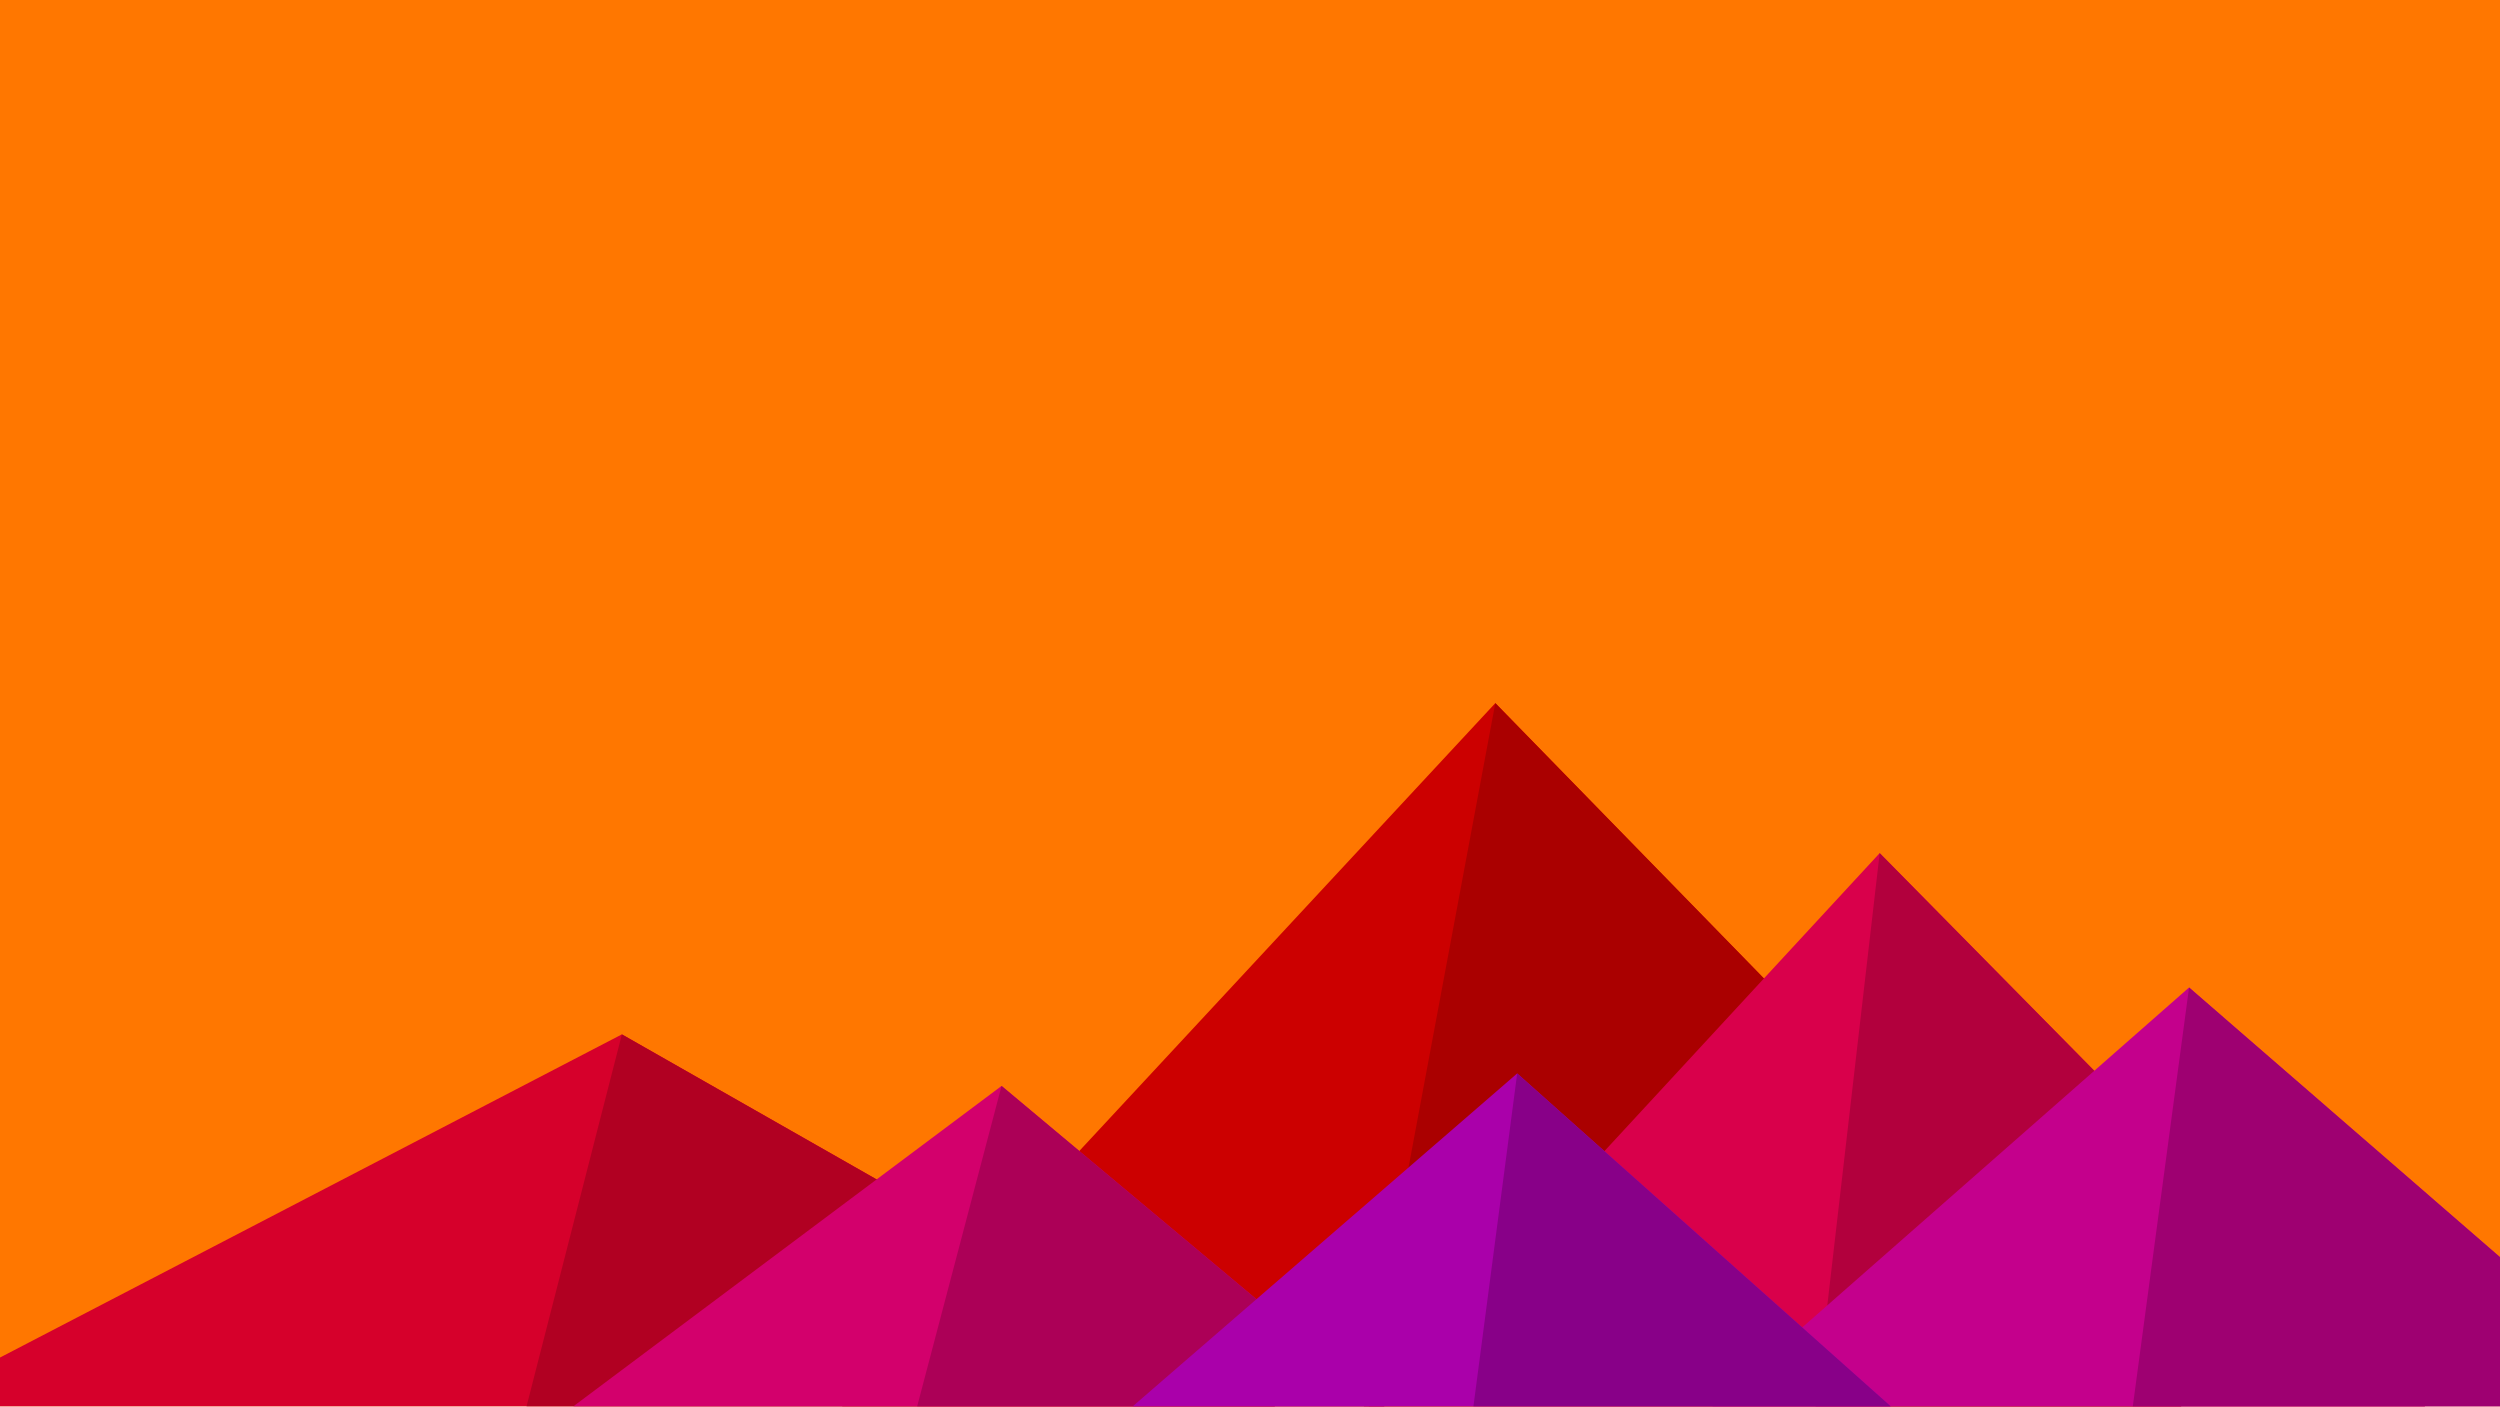
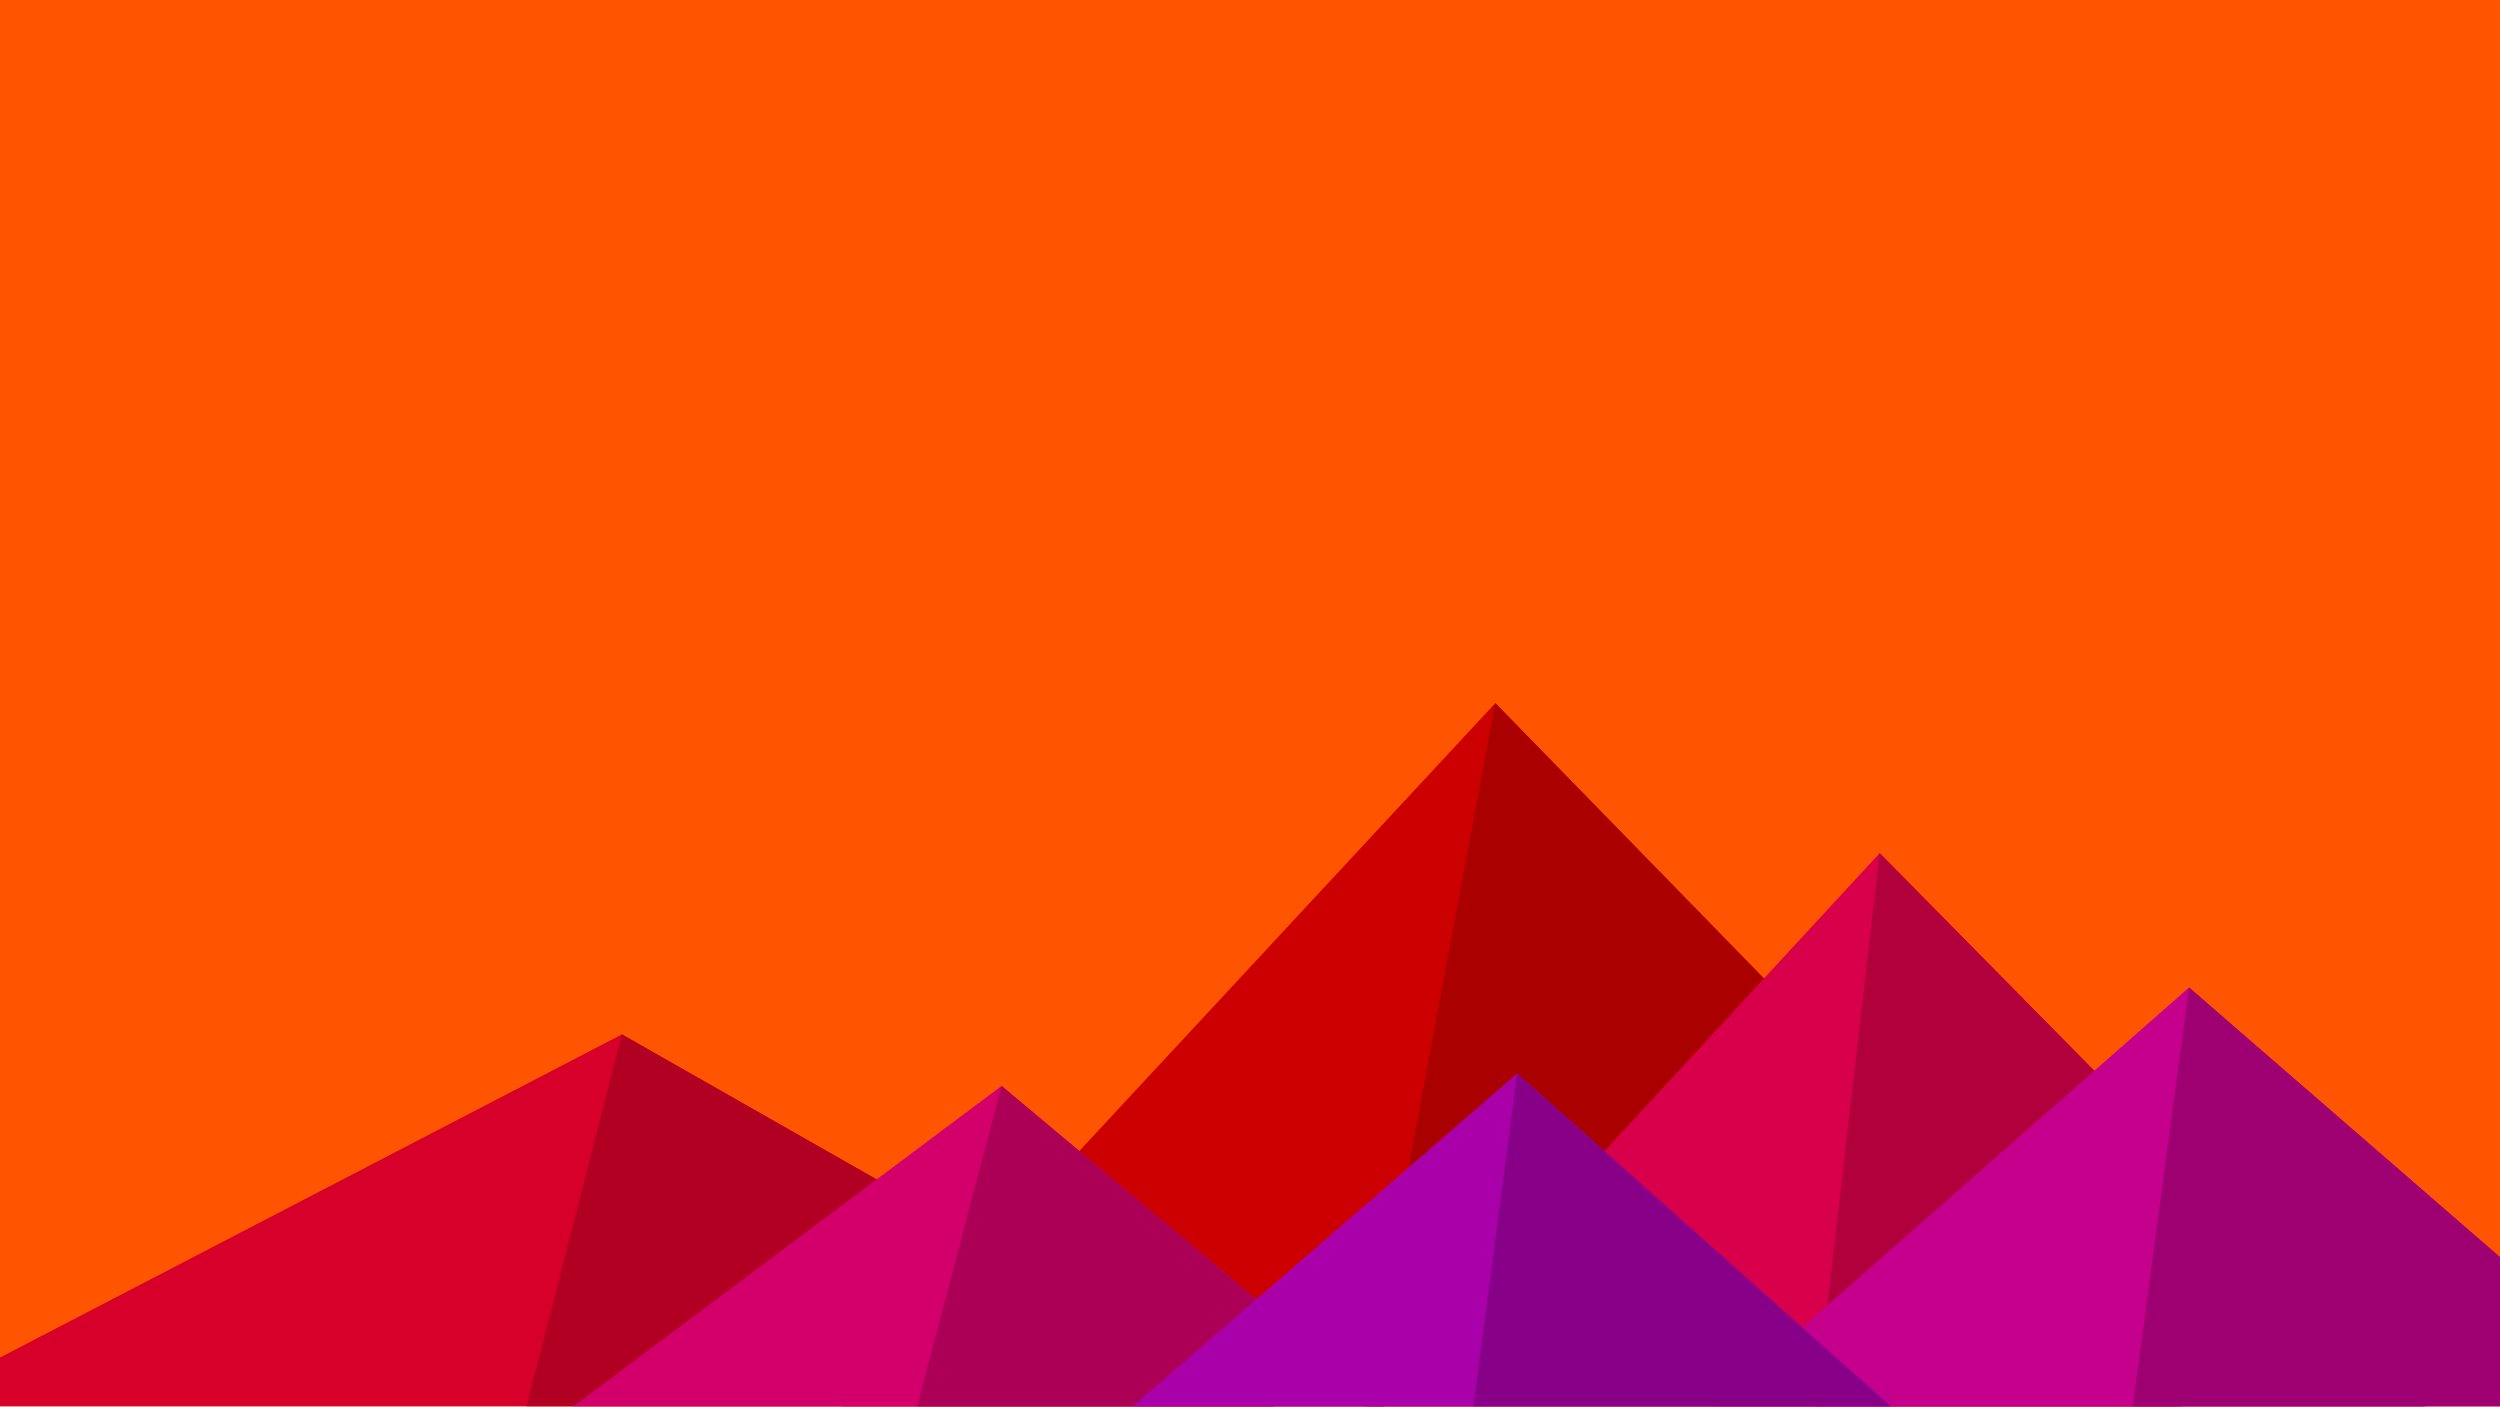
<svg xmlns="http://www.w3.org/2000/svg" viewBox="0 0 1600 900">
-   <rect fill="#ff7700" width="1600" height="900" />
+   <rect fill="#ff5500" width="1600" height="900" />
  <polygon fill="#cc0000" points="957 450 539 900 1396 900" />
  <polygon fill="#aa0000" points="957 450 872.9 900 1396 900" />
  <polygon fill="#d6002b" points="-60 900 398 662 816 900" />
  <polygon fill="#b10022" points="337 900 398 662 816 900" />
  <polygon fill="#d9004b" points="1203 546 1552 900 876 900" />
  <polygon fill="#b2003d" points="1203 546 1552 900 1162 900" />
  <polygon fill="#d3006c" points="641 695 886 900 367 900" />
  <polygon fill="#ac0057" points="587 900 641 695 886 900" />
  <polygon fill="#c4008c" points="1710 900 1401 632 1096 900" />
  <polygon fill="#9e0071" points="1710 900 1401 632 1365 900" />
  <polygon fill="#aa00aa" points="1210 900 971 687 725 900" />
  <polygon fill="#880088" points="943 900 1210 900 971 687" />
</svg>
